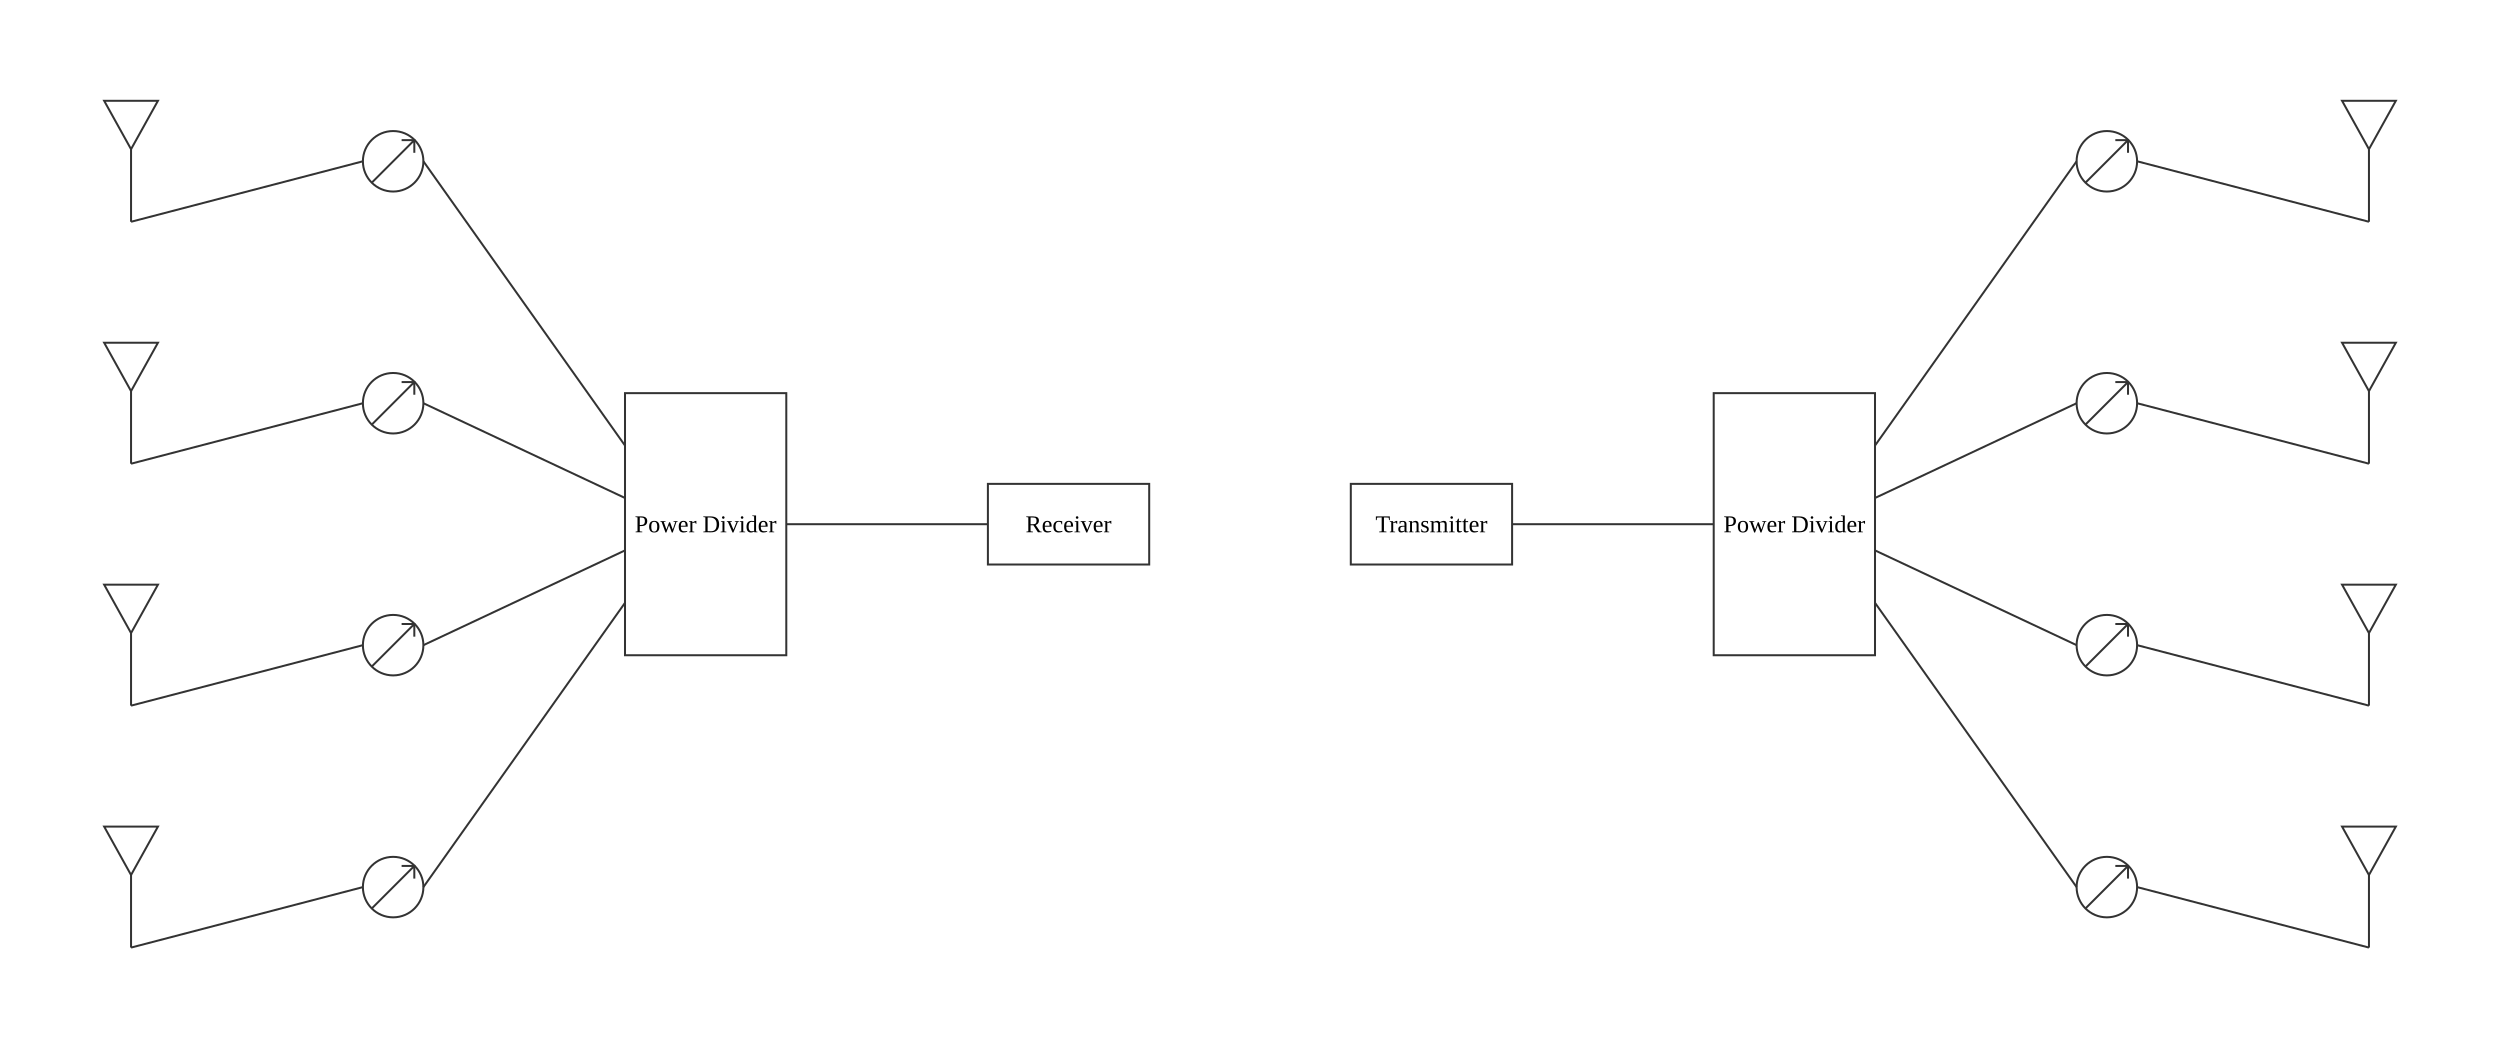
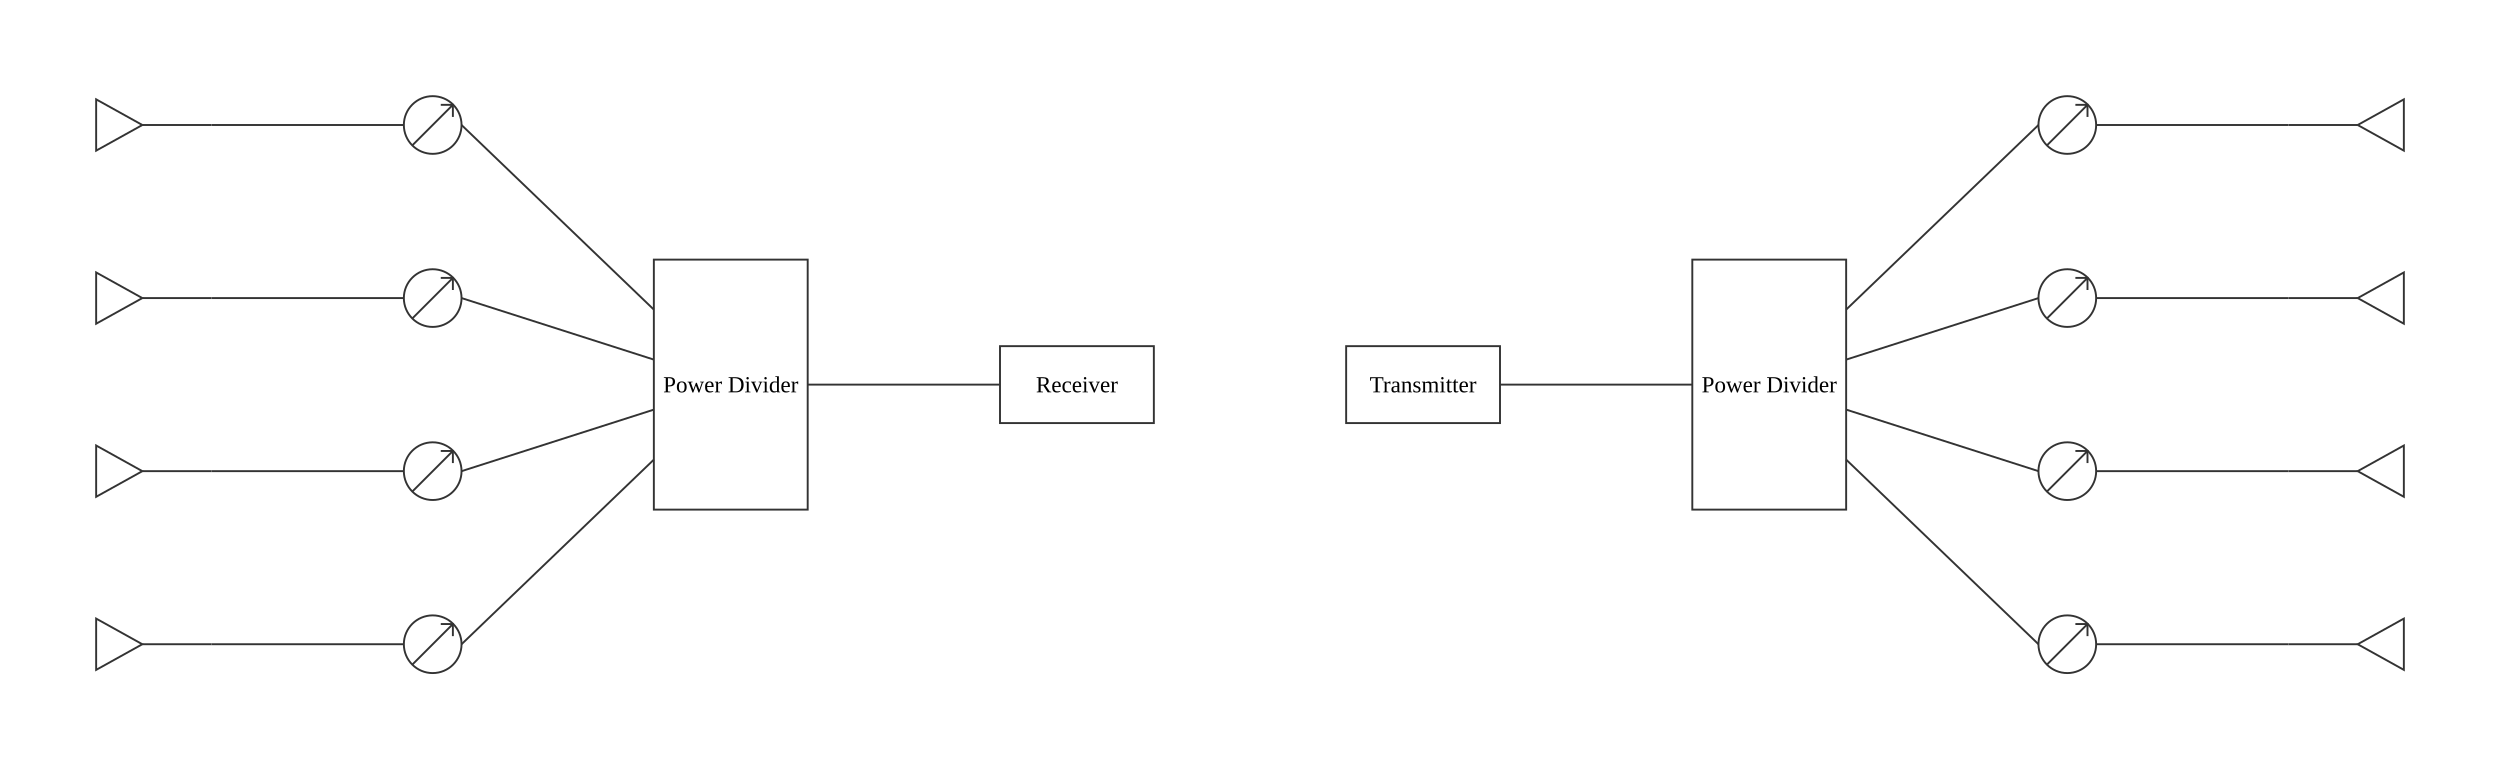
- <svg xmlns="http://www.w3.org/2000/svg" viewBox="0 0 1240 520">
+ <svg xmlns="http://www.w3.org/2000/svg" viewBox="0 0 1300 400">
  <g id="rxFrontEnd[0].element[0]">
-     <line x1="65" y1="74" x2="65" y2="110" stroke="#333" />
-     <path d="M51.667 50 L78.333 50 L65 74 Z" stroke="#333" fill="none" />
+     <line x1="74" y1="65" x2="110" y2="65" stroke="#333" />
+     <path d="M50 51.667 L50 78.333 L74 65 Z" stroke="#333" fill="none" />
  </g>
  <g id="rxFrontEnd[0].element[1]">
-     <circle cx="195" cy="80" r="15" stroke="#333" fill="none" />
-     <path d="M184.5 90.5 L205.5 69.5 M199.2 69.5 L205.5 69.5 L205.5 75.8" stroke="#333" fill="none" />
+     <circle cx="225" cy="65" r="15" stroke="#333" fill="none" />
+     <path d="M214.5 75.5 L235.5 54.5 M229.2 54.5 L235.5 54.5 L235.5 60.8" stroke="#333" fill="none" />
  </g>
  <g id="rxFrontEnd[1].element[0]">
-     <line x1="65" y1="194" x2="65" y2="230" stroke="#333" />
-     <path d="M51.667 170 L78.333 170 L65 194 Z" stroke="#333" fill="none" />
+     <line x1="74" y1="155" x2="110" y2="155" stroke="#333" />
+     <path d="M50 141.667 L50 168.333 L74 155 Z" stroke="#333" fill="none" />
  </g>
  <g id="rxFrontEnd[1].element[1]">
-     <circle cx="195" cy="200" r="15" stroke="#333" fill="none" />
-     <path d="M184.5 210.5 L205.5 189.5 M199.2 189.5 L205.5 189.5 L205.5 195.8" stroke="#333" fill="none" />
+     <circle cx="225" cy="155" r="15" stroke="#333" fill="none" />
+     <path d="M214.5 165.5 L235.5 144.5 M229.2 144.5 L235.5 144.5 L235.5 150.8" stroke="#333" fill="none" />
  </g>
  <g id="rxFrontEnd[2].element[0]">
-     <line x1="65" y1="314" x2="65" y2="350" stroke="#333" />
-     <path d="M51.667 290 L78.333 290 L65 314 Z" stroke="#333" fill="none" />
+     <line x1="74" y1="245" x2="110" y2="245" stroke="#333" />
+     <path d="M50 231.667 L50 258.333 L74 245 Z" stroke="#333" fill="none" />
  </g>
  <g id="rxFrontEnd[2].element[1]">
-     <circle cx="195" cy="320" r="15" stroke="#333" fill="none" />
-     <path d="M184.5 330.5 L205.5 309.5 M199.2 309.5 L205.5 309.5 L205.5 315.8" stroke="#333" fill="none" />
+     <circle cx="225" cy="245" r="15" stroke="#333" fill="none" />
+     <path d="M214.5 255.5 L235.5 234.5 M229.2 234.5 L235.5 234.5 L235.5 240.8" stroke="#333" fill="none" />
  </g>
  <g id="rxFrontEnd[3].element[0]">
-     <line x1="65" y1="434" x2="65" y2="470" stroke="#333" />
-     <path d="M51.667 410 L78.333 410 L65 434 Z" stroke="#333" fill="none" />
+     <line x1="74" y1="335" x2="110" y2="335" stroke="#333" />
+     <path d="M50 321.667 L50 348.333 L74 335 Z" stroke="#333" fill="none" />
  </g>
  <g id="rxFrontEnd[3].element[1]">
-     <circle cx="195" cy="440" r="15" stroke="#333" fill="none" />
-     <path d="M184.5 450.5 L205.5 429.5 M199.2 429.5 L205.5 429.5 L205.5 435.8" stroke="#333" fill="none" />
+     <circle cx="225" cy="335" r="15" stroke="#333" fill="none" />
+     <path d="M214.5 345.5 L235.5 324.5 M229.2 324.5 L235.5 324.5 L235.5 330.8" stroke="#333" fill="none" />
  </g>
  <g id="rxDivider">
-     <path d="M310 195 h80 v130 h-80 Z" stroke="#333" fill="none" />
-     <text x="350" y="264" font-size="12" text-anchor="middle">Power Divider</text>
+     <path d="M340 135 h80 v130 h-80 Z" stroke="#333" fill="none" />
+     <text x="380" y="204" font-size="12" text-anchor="middle">Power Divider</text>
  </g>
  <g id="rxBlock">
-     <path d="M490 240 h80 v40 h-80 Z" stroke="#333" fill="none" />
-     <text x="530" y="264" font-size="12" text-anchor="middle">Receiver</text>
+     <path d="M520 180 h80 v40 h-80 Z" stroke="#333" fill="none" />
+     <text x="560" y="204" font-size="12" text-anchor="middle">Receiver</text>
  </g>
  <g id="txBlock">
-     <path d="M670 240 h80 v40 h-80 Z" stroke="#333" fill="none" />
-     <text x="710" y="264" font-size="12" text-anchor="middle">Transmitter</text>
+     <path d="M700 180 h80 v40 h-80 Z" stroke="#333" fill="none" />
+     <text x="740" y="204" font-size="12" text-anchor="middle">Transmitter</text>
  </g>
  <g id="txDivider">
-     <path d="M850 195 h80 v130 h-80 Z" stroke="#333" fill="none" />
-     <text x="890" y="264" font-size="12" text-anchor="middle">Power Divider</text>
+     <path d="M880 135 h80 v130 h-80 Z" stroke="#333" fill="none" />
+     <text x="920" y="204" font-size="12" text-anchor="middle">Power Divider</text>
  </g>
  <g id="txFrontEnd[0].element[0]">
-     <circle cx="1045" cy="80" r="15" stroke="#333" fill="none" />
-     <path d="M1034.5 90.5 L1055.5 69.5 M1049.2 69.5 L1055.5 69.5 L1055.5 75.8" stroke="#333" fill="none" />
+     <circle cx="1075" cy="65" r="15" stroke="#333" fill="none" />
+     <path d="M1064.5 75.5 L1085.5 54.5 M1079.2 54.5 L1085.5 54.5 L1085.5 60.8" stroke="#333" fill="none" />
  </g>
  <g id="txFrontEnd[0].element[1]">
-     <line x1="1175" y1="74" x2="1175" y2="110" stroke="#333" />
-     <path d="M1161.667 50 L1188.333 50 L1175 74 Z" stroke="#333" fill="none" />
+     <line x1="1190" y1="65" x2="1226" y2="65" stroke="#333" />
+     <path d="M1250 51.667 L1250 78.333 L1226 65 Z" stroke="#333" fill="none" />
  </g>
  <g id="txFrontEnd[1].element[0]">
-     <circle cx="1045" cy="200" r="15" stroke="#333" fill="none" />
-     <path d="M1034.5 210.5 L1055.5 189.5 M1049.2 189.5 L1055.5 189.5 L1055.5 195.8" stroke="#333" fill="none" />
+     <circle cx="1075" cy="155" r="15" stroke="#333" fill="none" />
+     <path d="M1064.5 165.5 L1085.5 144.5 M1079.2 144.5 L1085.5 144.5 L1085.5 150.8" stroke="#333" fill="none" />
  </g>
  <g id="txFrontEnd[1].element[1]">
-     <line x1="1175" y1="194" x2="1175" y2="230" stroke="#333" />
-     <path d="M1161.667 170 L1188.333 170 L1175 194 Z" stroke="#333" fill="none" />
+     <line x1="1190" y1="155" x2="1226" y2="155" stroke="#333" />
+     <path d="M1250 141.667 L1250 168.333 L1226 155 Z" stroke="#333" fill="none" />
  </g>
  <g id="txFrontEnd[2].element[0]">
-     <circle cx="1045" cy="320" r="15" stroke="#333" fill="none" />
-     <path d="M1034.5 330.5 L1055.5 309.5 M1049.2 309.5 L1055.5 309.5 L1055.5 315.8" stroke="#333" fill="none" />
+     <circle cx="1075" cy="245" r="15" stroke="#333" fill="none" />
+     <path d="M1064.5 255.5 L1085.5 234.5 M1079.2 234.5 L1085.5 234.5 L1085.5 240.8" stroke="#333" fill="none" />
  </g>
  <g id="txFrontEnd[2].element[1]">
-     <line x1="1175" y1="314" x2="1175" y2="350" stroke="#333" />
-     <path d="M1161.667 290 L1188.333 290 L1175 314 Z" stroke="#333" fill="none" />
+     <line x1="1190" y1="245" x2="1226" y2="245" stroke="#333" />
+     <path d="M1250 231.667 L1250 258.333 L1226 245 Z" stroke="#333" fill="none" />
  </g>
  <g id="txFrontEnd[3].element[0]">
-     <circle cx="1045" cy="440" r="15" stroke="#333" fill="none" />
-     <path d="M1034.5 450.5 L1055.5 429.5 M1049.2 429.5 L1055.5 429.5 L1055.5 435.8" stroke="#333" fill="none" />
+     <circle cx="1075" cy="335" r="15" stroke="#333" fill="none" />
+     <path d="M1064.5 345.5 L1085.5 324.5 M1079.2 324.5 L1085.5 324.5 L1085.5 330.8" stroke="#333" fill="none" />
  </g>
  <g id="txFrontEnd[3].element[1]">
-     <line x1="1175" y1="434" x2="1175" y2="470" stroke="#333" />
-     <path d="M1161.667 410 L1188.333 410 L1175 434 Z" stroke="#333" fill="none" />
+     <line x1="1190" y1="335" x2="1226" y2="335" stroke="#333" />
+     <path d="M1250 321.667 L1250 348.333 L1226 335 Z" stroke="#333" fill="none" />
  </g>
-   <line x1="65" y1="110" x2="180" y2="80" stroke="#333" />
-   <line x1="65" y1="230" x2="180" y2="200" stroke="#333" />
-   <line x1="65" y1="350" x2="180" y2="320" stroke="#333" />
-   <line x1="65" y1="470" x2="180" y2="440" stroke="#333" />
-   <line x1="210" y1="80" x2="310" y2="221" stroke="#333" />
-   <line x1="210" y1="200" x2="310" y2="247" stroke="#333" />
-   <line x1="210" y1="320" x2="310" y2="273" stroke="#333" />
-   <line x1="210" y1="440" x2="310" y2="299" stroke="#333" />
-   <line x1="390" y1="260" x2="490" y2="260" stroke="#333" />
-   <line x1="1060" y1="80" x2="1175" y2="110" stroke="#333" />
-   <line x1="1060" y1="200" x2="1175" y2="230" stroke="#333" />
-   <line x1="1060" y1="320" x2="1175" y2="350" stroke="#333" />
-   <line x1="1060" y1="440" x2="1175" y2="470" stroke="#333" />
-   <line x1="750" y1="260" x2="850" y2="260" stroke="#333" />
-   <line x1="930" y1="221" x2="1030" y2="80" stroke="#333" />
-   <line x1="930" y1="247" x2="1030" y2="200" stroke="#333" />
-   <line x1="930" y1="273" x2="1030" y2="320" stroke="#333" />
-   <line x1="930" y1="299" x2="1030" y2="440" stroke="#333" />
+   <line x1="110" y1="65" x2="210" y2="65" stroke="#333" />
+   <line x1="110" y1="155" x2="210" y2="155" stroke="#333" />
+   <line x1="110" y1="245" x2="210" y2="245" stroke="#333" />
+   <line x1="110" y1="335" x2="210" y2="335" stroke="#333" />
+   <line x1="240" y1="65" x2="340" y2="161" stroke="#333" />
+   <line x1="240" y1="155" x2="340" y2="187" stroke="#333" />
+   <line x1="240" y1="245" x2="340" y2="213" stroke="#333" />
+   <line x1="240" y1="335" x2="340" y2="239" stroke="#333" />
+   <line x1="420" y1="200" x2="520" y2="200" stroke="#333" />
+   <line x1="1090" y1="65" x2="1190" y2="65" stroke="#333" />
+   <line x1="1090" y1="155" x2="1190" y2="155" stroke="#333" />
+   <line x1="1090" y1="245" x2="1190" y2="245" stroke="#333" />
+   <line x1="1090" y1="335" x2="1190" y2="335" stroke="#333" />
+   <line x1="780" y1="200" x2="880" y2="200" stroke="#333" />
+   <line x1="960" y1="161" x2="1060" y2="65" stroke="#333" />
+   <line x1="960" y1="187" x2="1060" y2="155" stroke="#333" />
+   <line x1="960" y1="213" x2="1060" y2="245" stroke="#333" />
+   <line x1="960" y1="239" x2="1060" y2="335" stroke="#333" />
</svg>
